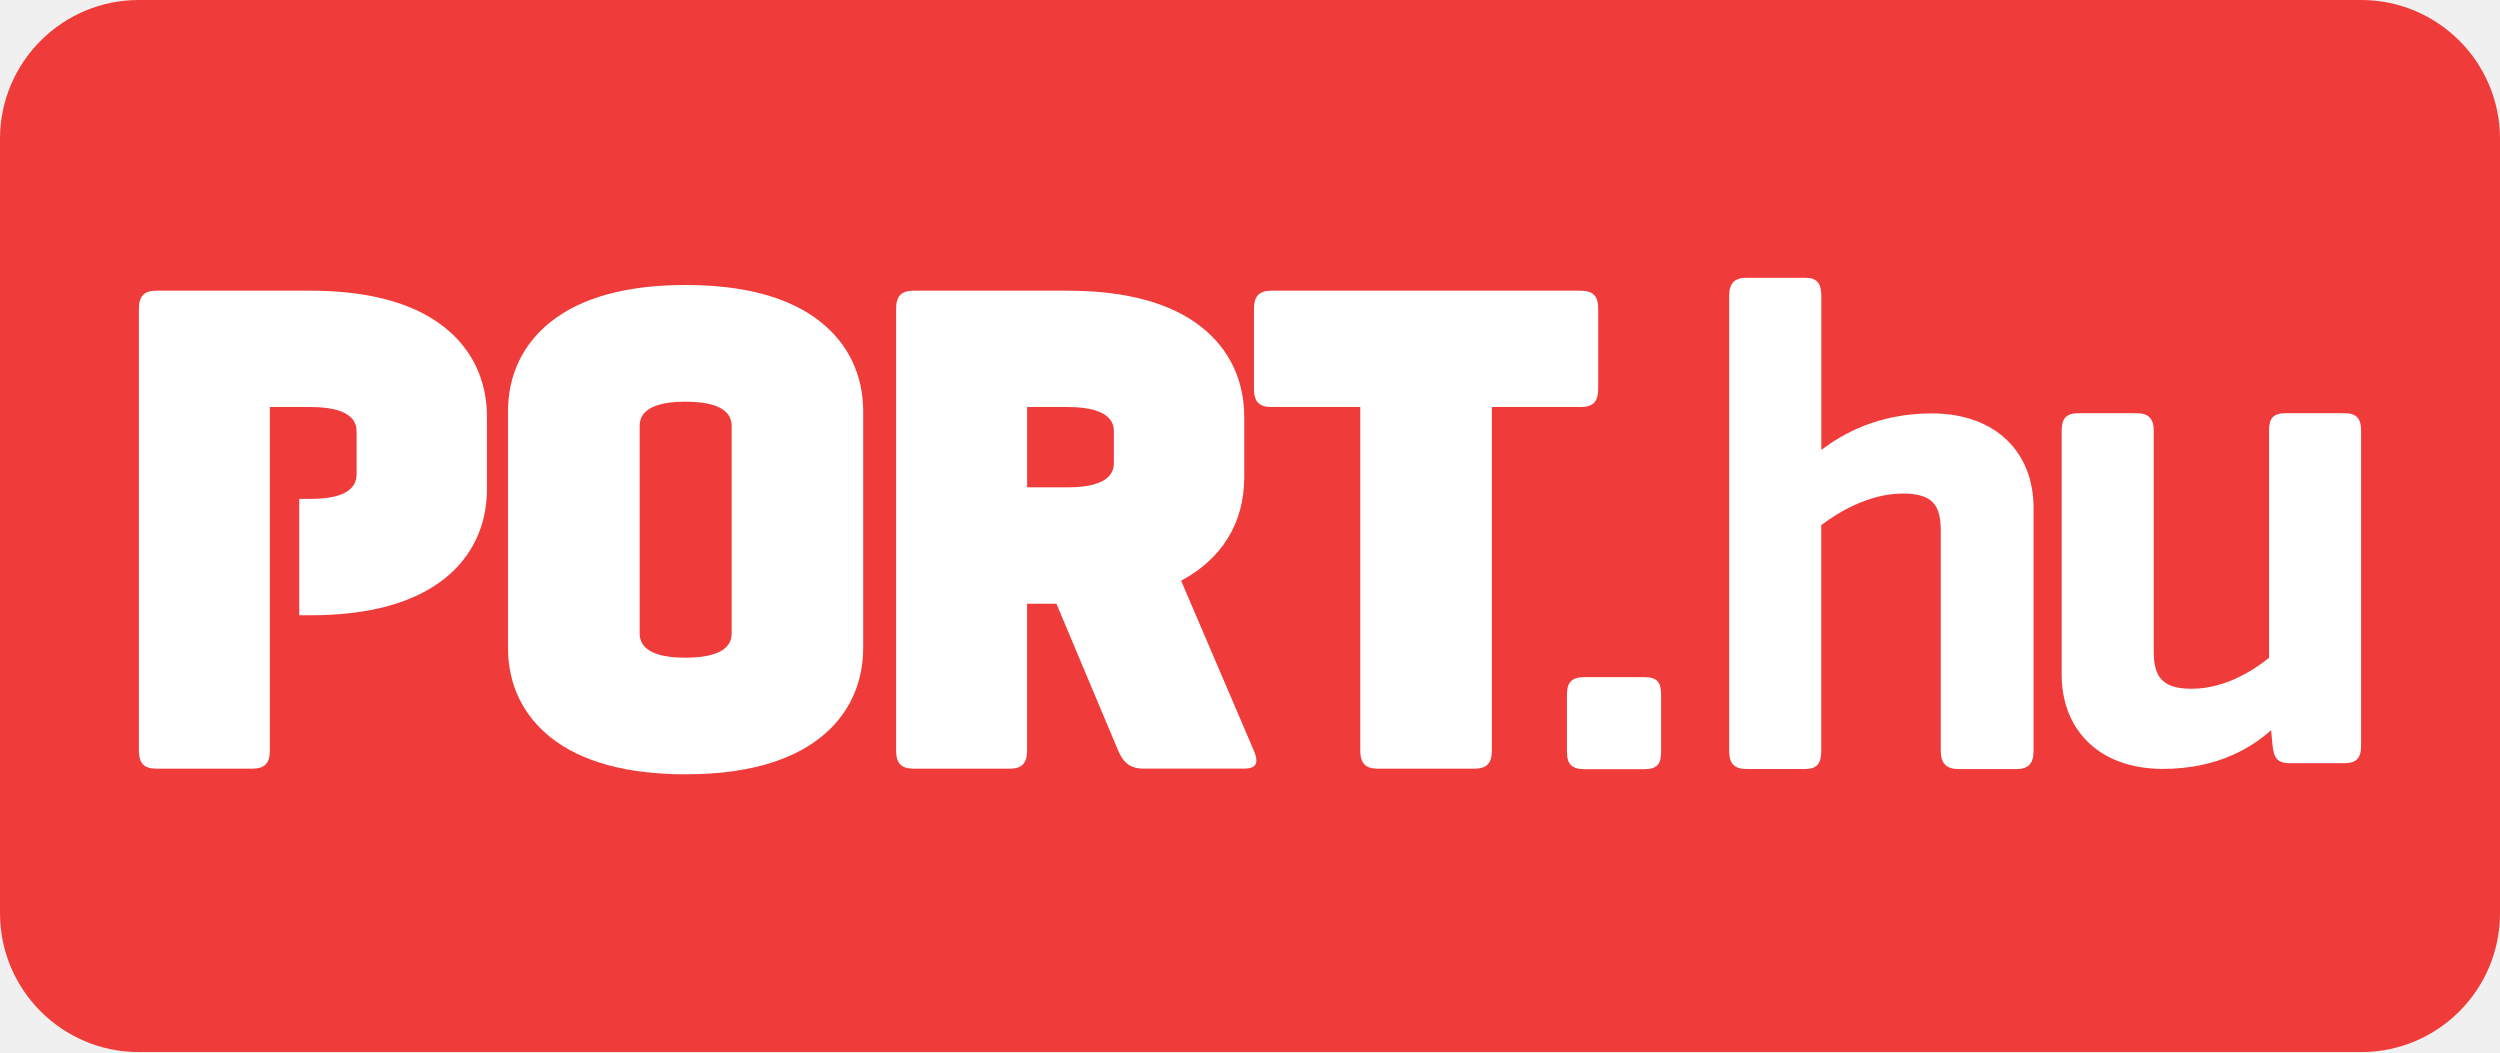
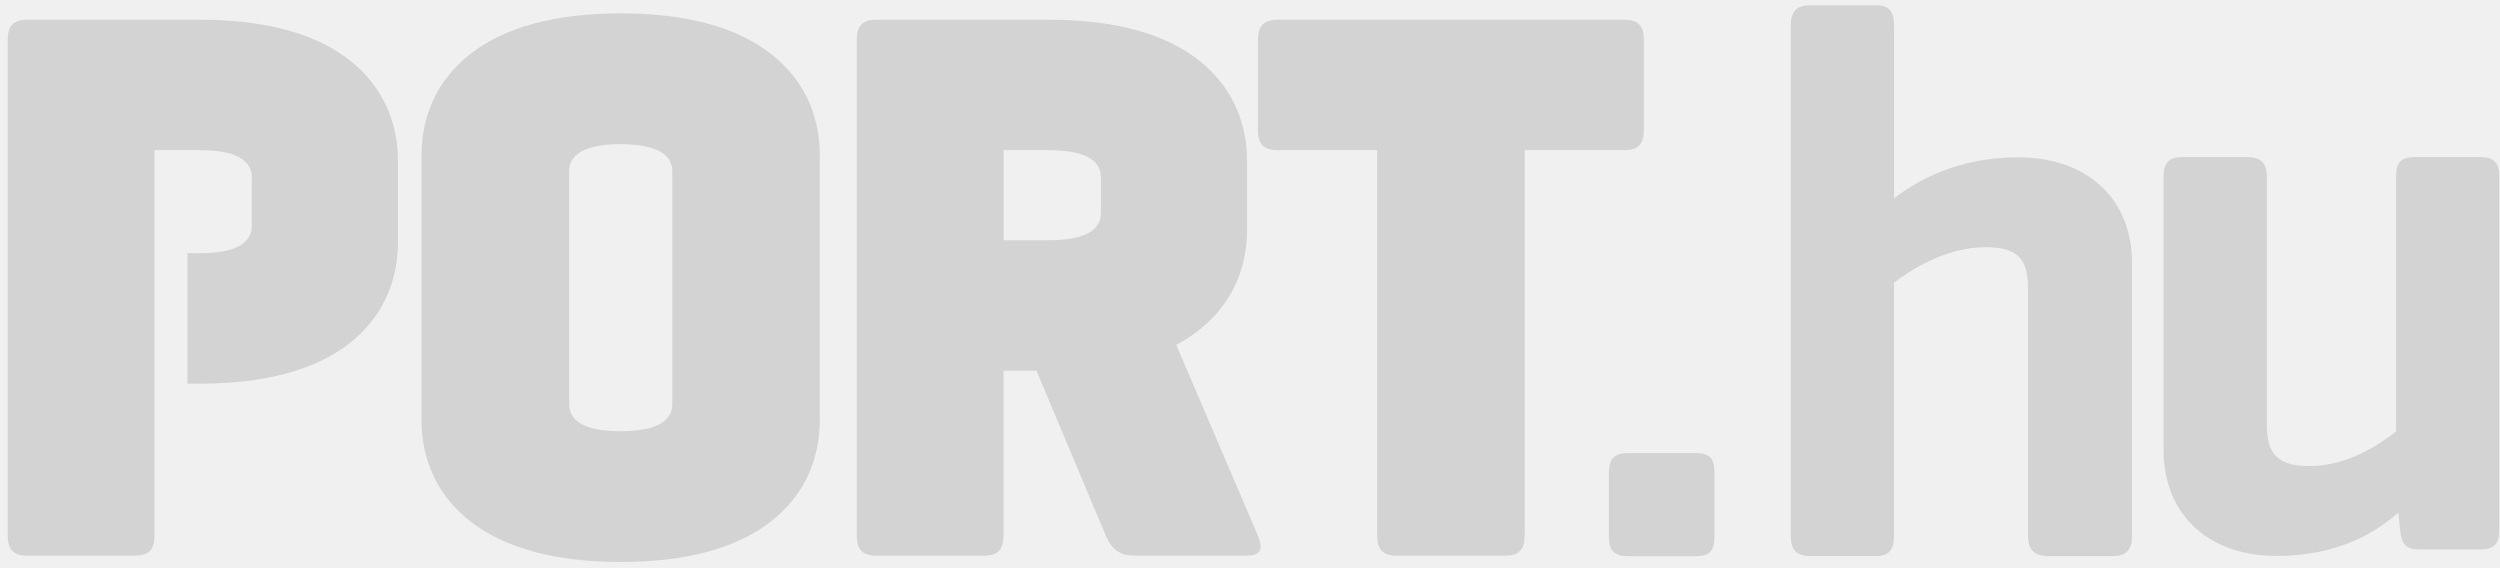
- <svg xmlns="http://www.w3.org/2000/svg" version="1.1" id="Layer_1" x="0px" y="0px" width="36px" height="15.15px" viewBox="0 0 36 15.15" xml:space="preserve">
-   <rect width="100%" height="100%" fill="#EF3B39" rx="2" />
-   <g>
-     <svg version="1.1" id="Layer_1" x="2px" y="4px" width="32px" height="7.15px" viewBox="0 0 32 7.15" enable-background="new 0 0 32 7.15" xml:space="preserve">
-       <g id="icon-logo" fill="#fff">
-         <path d="M7.869,1.784L7.869,1.784c-0.658,0-0.658,0.274-0.658,0.364v2.959c0,0.09,0,0.364,0.658,0.364      c0.667,0,0.667-0.274,0.667-0.364V2.148C8.536,2.058,8.536,1.784,7.869,1.784 M7.873,7.15c-0.845,0-1.499-0.179-1.942-0.53      C5.528,6.3,5.315,5.853,5.315,5.327v-3.4c0-0.526,0.213-0.973,0.616-1.293c0.443-0.352,1.097-0.53,1.942-0.53      c0.845,0,1.499,0.178,1.942,0.53c0.403,0.32,0.615,0.767,0.615,1.293v3.4c0,0.526-0.213,0.973-0.615,1.293      C9.372,6.971,8.718,7.15,7.873,7.15z" />
-         <path d="M20.762,0.186H16.31c-0.182,0-0.253,0.081-0.253,0.263v1.149c0,0.183,0.071,0.263,0.253,0.263h1.278v4.945      c0,0.182,0.071,0.263,0.253,0.263h1.389c0.182,0,0.253-0.081,0.253-0.263V1.861h1.278c0.182,0,0.253-0.08,0.253-0.263V0.449      C21.015,0.267,20.944,0.186,20.762,0.186" />
-         <path d="M14.04,2.655L14.04,2.655c0,0.089,0,0.363-0.666,0.363h-0.583V1.861h0.583c0.666,0,0.666,0.274,0.666,0.363      V2.655z M16.054,6.806l-1.046-2.444c0.589-0.315,0.909-0.833,0.909-1.487V2.004c0-0.526-0.211-0.971-0.609-1.289      c-0.439-0.351-1.09-0.529-1.934-0.529h-2.217c-0.182,0-0.253,0.081-0.253,0.263v6.357c0,0.182,0.071,0.263,0.253,0.263h1.38      c0.182,0,0.253-0.081,0.253-0.263V4.694h0.423l0.887,2.111c0.077,0.182,0.182,0.263,0.364,0.263h1.444      C16.094,7.069,16.132,6.988,16.054,6.806z" />
-         <path d="M4.403,0.715c-0.44-0.351-1.091-0.529-1.934-0.529H0.253C0.071,0.186,0,0.267,0,0.449v6.357      c0,0.182,0.071,0.263,0.253,0.263h1.38c0.182,0,0.253-0.081,0.253-0.263V1.861h0.583c0.666,0,0.666,0.274,0.666,0.363V2.83      c0,0.235-0.224,0.354-0.666,0.354h-0.16v1.676h0.16c0.844,0,1.494-0.179,1.934-0.529c0.398-0.318,0.609-0.764,0.609-1.29V2.005      C5.013,1.479,4.802,1.033,4.403,0.715" />
-         <path d="M21.92,6.823c0,0.183-0.061,0.253-0.242,0.253h-0.861c-0.182,0-0.253-0.071-0.253-0.253V6.004      c0-0.182,0.071-0.253,0.253-0.253h0.861c0.182,0,0.242,0.071,0.242,0.253V6.823z" />
-         <path d="M24.226,2.48c0.293-0.223,0.81-0.527,1.589-0.527c0.931,0,1.468,0.567,1.468,1.357v3.502      c0,0.182-0.071,0.263-0.253,0.263h-0.82c-0.182,0-0.263-0.081-0.263-0.263V3.644c0-0.365-0.112-0.537-0.547-0.537      c-0.506,0-0.961,0.293-1.174,0.455v3.249c0,0.182-0.061,0.263-0.233,0.263h-0.84c-0.182,0-0.253-0.081-0.253-0.263V0.263      C22.901,0.081,22.971,0,23.154,0h0.84c0.172,0,0.233,0.081,0.233,0.263V2.48z" />
-         <path d="M30.704,6.515c-0.263,0.233-0.749,0.557-1.559,0.557c-0.921,0-1.457-0.567-1.457-1.357V2.203      c0-0.183,0.071-0.253,0.243-0.253h0.83c0.172,0,0.253,0.071,0.253,0.253v3.178c0,0.365,0.121,0.537,0.546,0.537      c0.496,0,0.911-0.283,1.114-0.445V2.203c0-0.183,0.061-0.253,0.243-0.253h0.84C31.929,1.95,32,2.021,32,2.203v4.534      c0,0.183-0.071,0.253-0.243,0.253h-0.779c-0.182,0-0.233-0.071-0.253-0.253L30.704,6.515z" />
-       </g>
-     </svg>
-   </g>
+ <svg xmlns="http://www.w3.org/2000/svg" width="238" height="54" viewBox="0 0 238 54" fill="none">
+   <path d="M59.061 13.724C54.184 13.724 54.184 15.755 54.184 16.422V38.356C54.184 39.023 54.184 41.054 59.061 41.054C64.005 41.054 64.005 39.023 64.005 38.356V16.422C64.005 15.755 64.005 13.724 59.061 13.724ZM59.091 53.5C52.827 53.5 47.979 52.173 44.696 49.571C41.708 47.199 40.129 43.886 40.129 39.987V14.784C40.129 10.885 41.708 7.572 44.696 5.2C47.979 2.59 52.827 1.271 59.091 1.271C65.354 1.271 70.202 2.59 73.486 5.2C76.473 7.572 78.045 10.885 78.045 14.784V39.987C78.045 43.886 76.466 47.199 73.486 49.571C70.202 52.173 65.354 53.5 59.091 53.5Z" fill="#D3D3D3" />
+   <path d="M154.632 1.879H121.631C120.282 1.879 119.756 2.479 119.756 3.828V12.345C119.756 13.702 120.282 14.295 121.631 14.295H131.105V50.95C131.105 52.299 131.631 52.899 132.98 52.899H143.276C144.625 52.899 145.151 52.299 145.151 50.95V14.295H154.625C155.974 14.295 156.5 13.702 156.5 12.345V3.828C156.507 2.479 155.981 1.879 154.632 1.879Z" fill="#D3D3D3" />
+   <path d="M104.805 20.18C104.805 20.84 104.805 22.871 99.869 22.871H95.547V14.295H99.869C104.805 14.295 104.805 16.326 104.805 16.985V20.18ZM119.734 50.95L111.981 32.834C116.347 30.499 118.719 26.659 118.719 21.811V15.355C118.719 11.456 117.155 8.157 114.205 5.8C110.95 3.198 106.125 1.879 99.869 1.879H83.435C82.086 1.879 81.56 2.479 81.56 3.828V50.95C81.56 52.299 82.086 52.899 83.435 52.899H93.664C95.013 52.899 95.54 52.299 95.54 50.95V35.294H98.675L105.25 50.943C105.821 52.292 106.599 52.892 107.948 52.892H118.652C120.031 52.899 120.313 52.299 119.734 50.95Z" fill="#D3D3D3" />
+   <path d="M33.37 5.8C30.108 3.198 25.282 1.879 19.034 1.879H2.607C1.258 1.879 0.732 2.479 0.732 3.828V50.95C0.732 52.299 1.258 52.899 2.607 52.899H12.837C14.186 52.899 14.712 52.299 14.712 50.95V14.295H19.034C23.97 14.295 23.97 16.326 23.97 16.985V21.477C23.97 23.219 22.31 24.102 19.034 24.102H17.848V36.525H19.034C25.29 36.525 30.108 35.198 33.37 32.604C36.32 30.247 37.884 26.941 37.884 23.041V15.362C37.891 11.463 36.327 8.157 33.37 5.8Z" fill="#D3D3D3" />
+   <path d="M163.216 51.076C163.216 52.432 162.763 52.951 161.422 52.951H155.039C153.69 52.951 153.164 52.425 153.164 51.076V45.005C153.164 43.656 153.69 43.13 155.039 43.13H161.422C162.771 43.13 163.216 43.656 163.216 45.005V51.076Z" fill="#D3D3D3" />
+   <path d="M180.31 18.883C182.481 17.23 186.314 14.977 192.088 14.977C198.989 14.977 202.97 19.18 202.97 25.036V50.995C202.97 52.344 202.444 52.944 201.094 52.944H195.016C193.667 52.944 193.067 52.344 193.067 50.995V27.512C193.067 24.806 192.236 23.531 189.012 23.531C185.261 23.531 181.888 25.703 180.31 26.904V50.987C180.31 52.336 179.857 52.937 178.582 52.937H172.356C171.007 52.937 170.48 52.336 170.48 50.987V2.45C170.488 1.1 171.007 0.5 172.363 0.5H178.59C179.865 0.5 180.317 1.1 180.317 2.45V18.883H180.31Z" fill="#D3D3D3" />
+   <path d="M228.328 48.793C226.379 50.52 222.776 52.922 216.772 52.922C209.945 52.922 205.972 48.719 205.972 42.863V16.83C205.972 15.473 206.498 14.955 207.773 14.955H213.925C215.2 14.955 215.801 15.481 215.801 16.83V40.387C215.801 43.093 216.698 44.368 219.848 44.368C223.525 44.368 226.601 42.27 228.106 41.069V16.83C228.106 15.473 228.558 14.955 229.907 14.955H236.133C237.408 14.955 237.935 15.481 237.935 16.83V50.439C237.935 51.795 237.408 52.314 236.133 52.314H230.359C229.01 52.314 228.632 51.788 228.484 50.439L228.328 48.793Z" fill="#D3D3D3" />
</svg>
